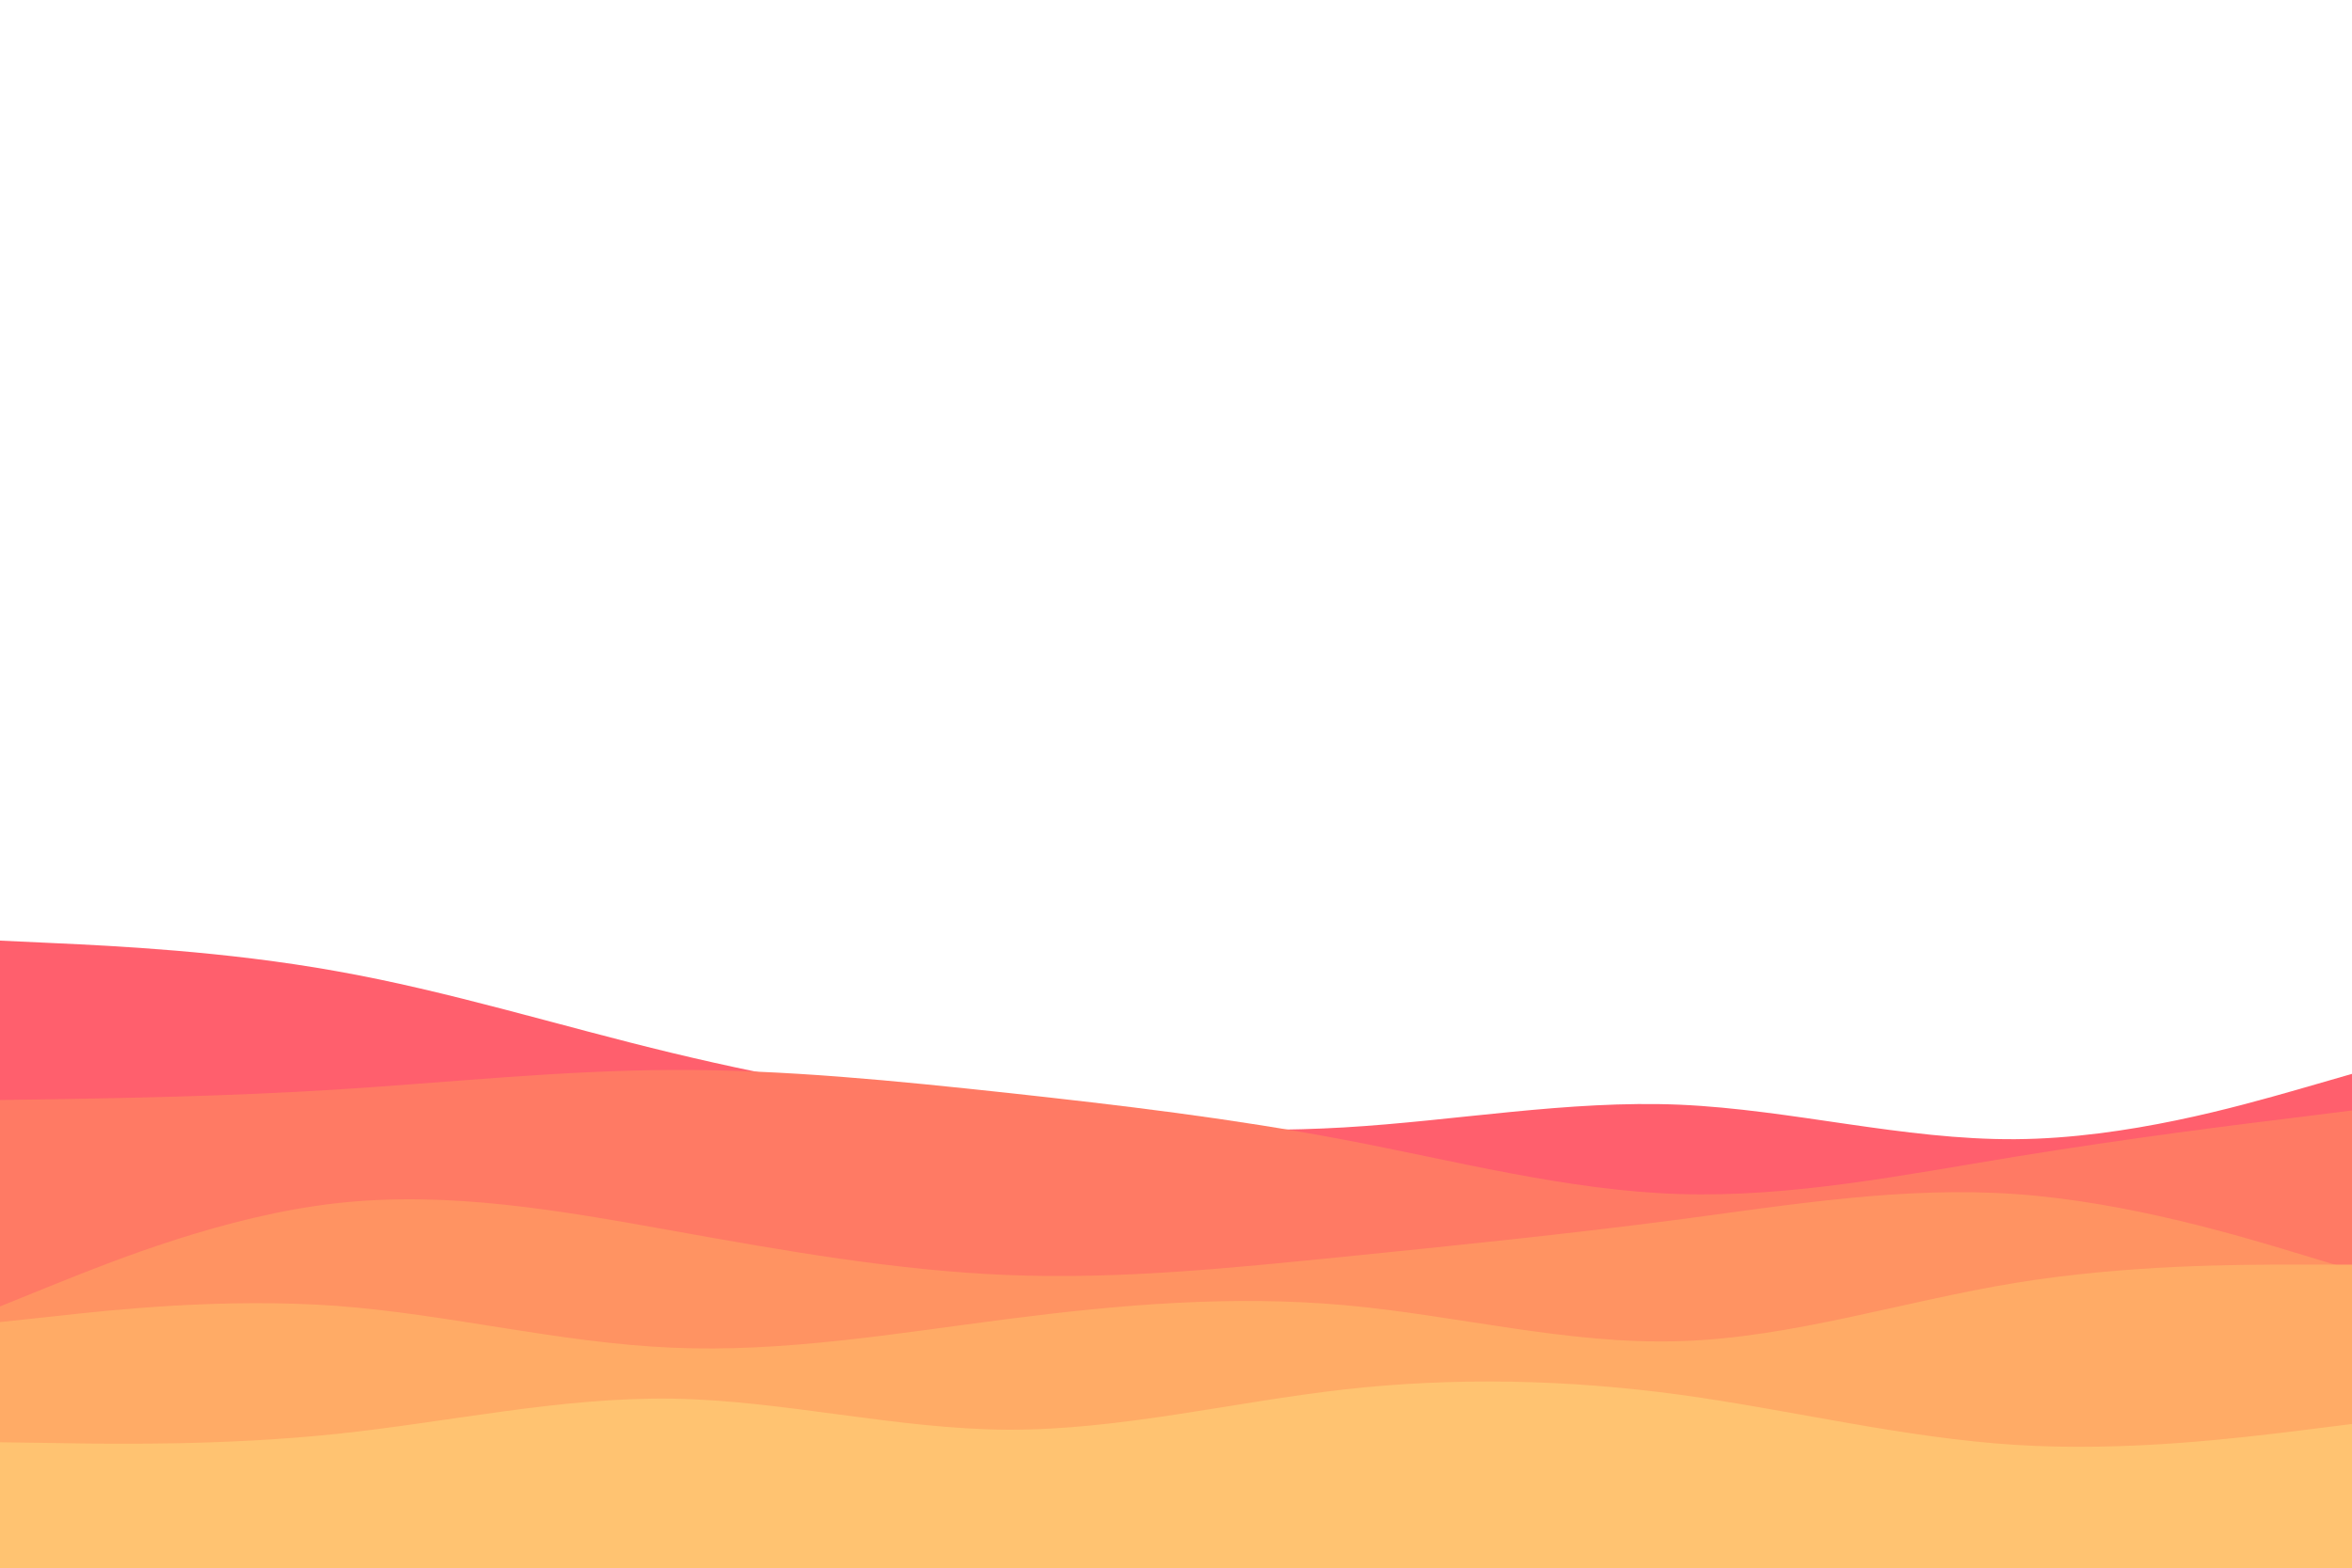
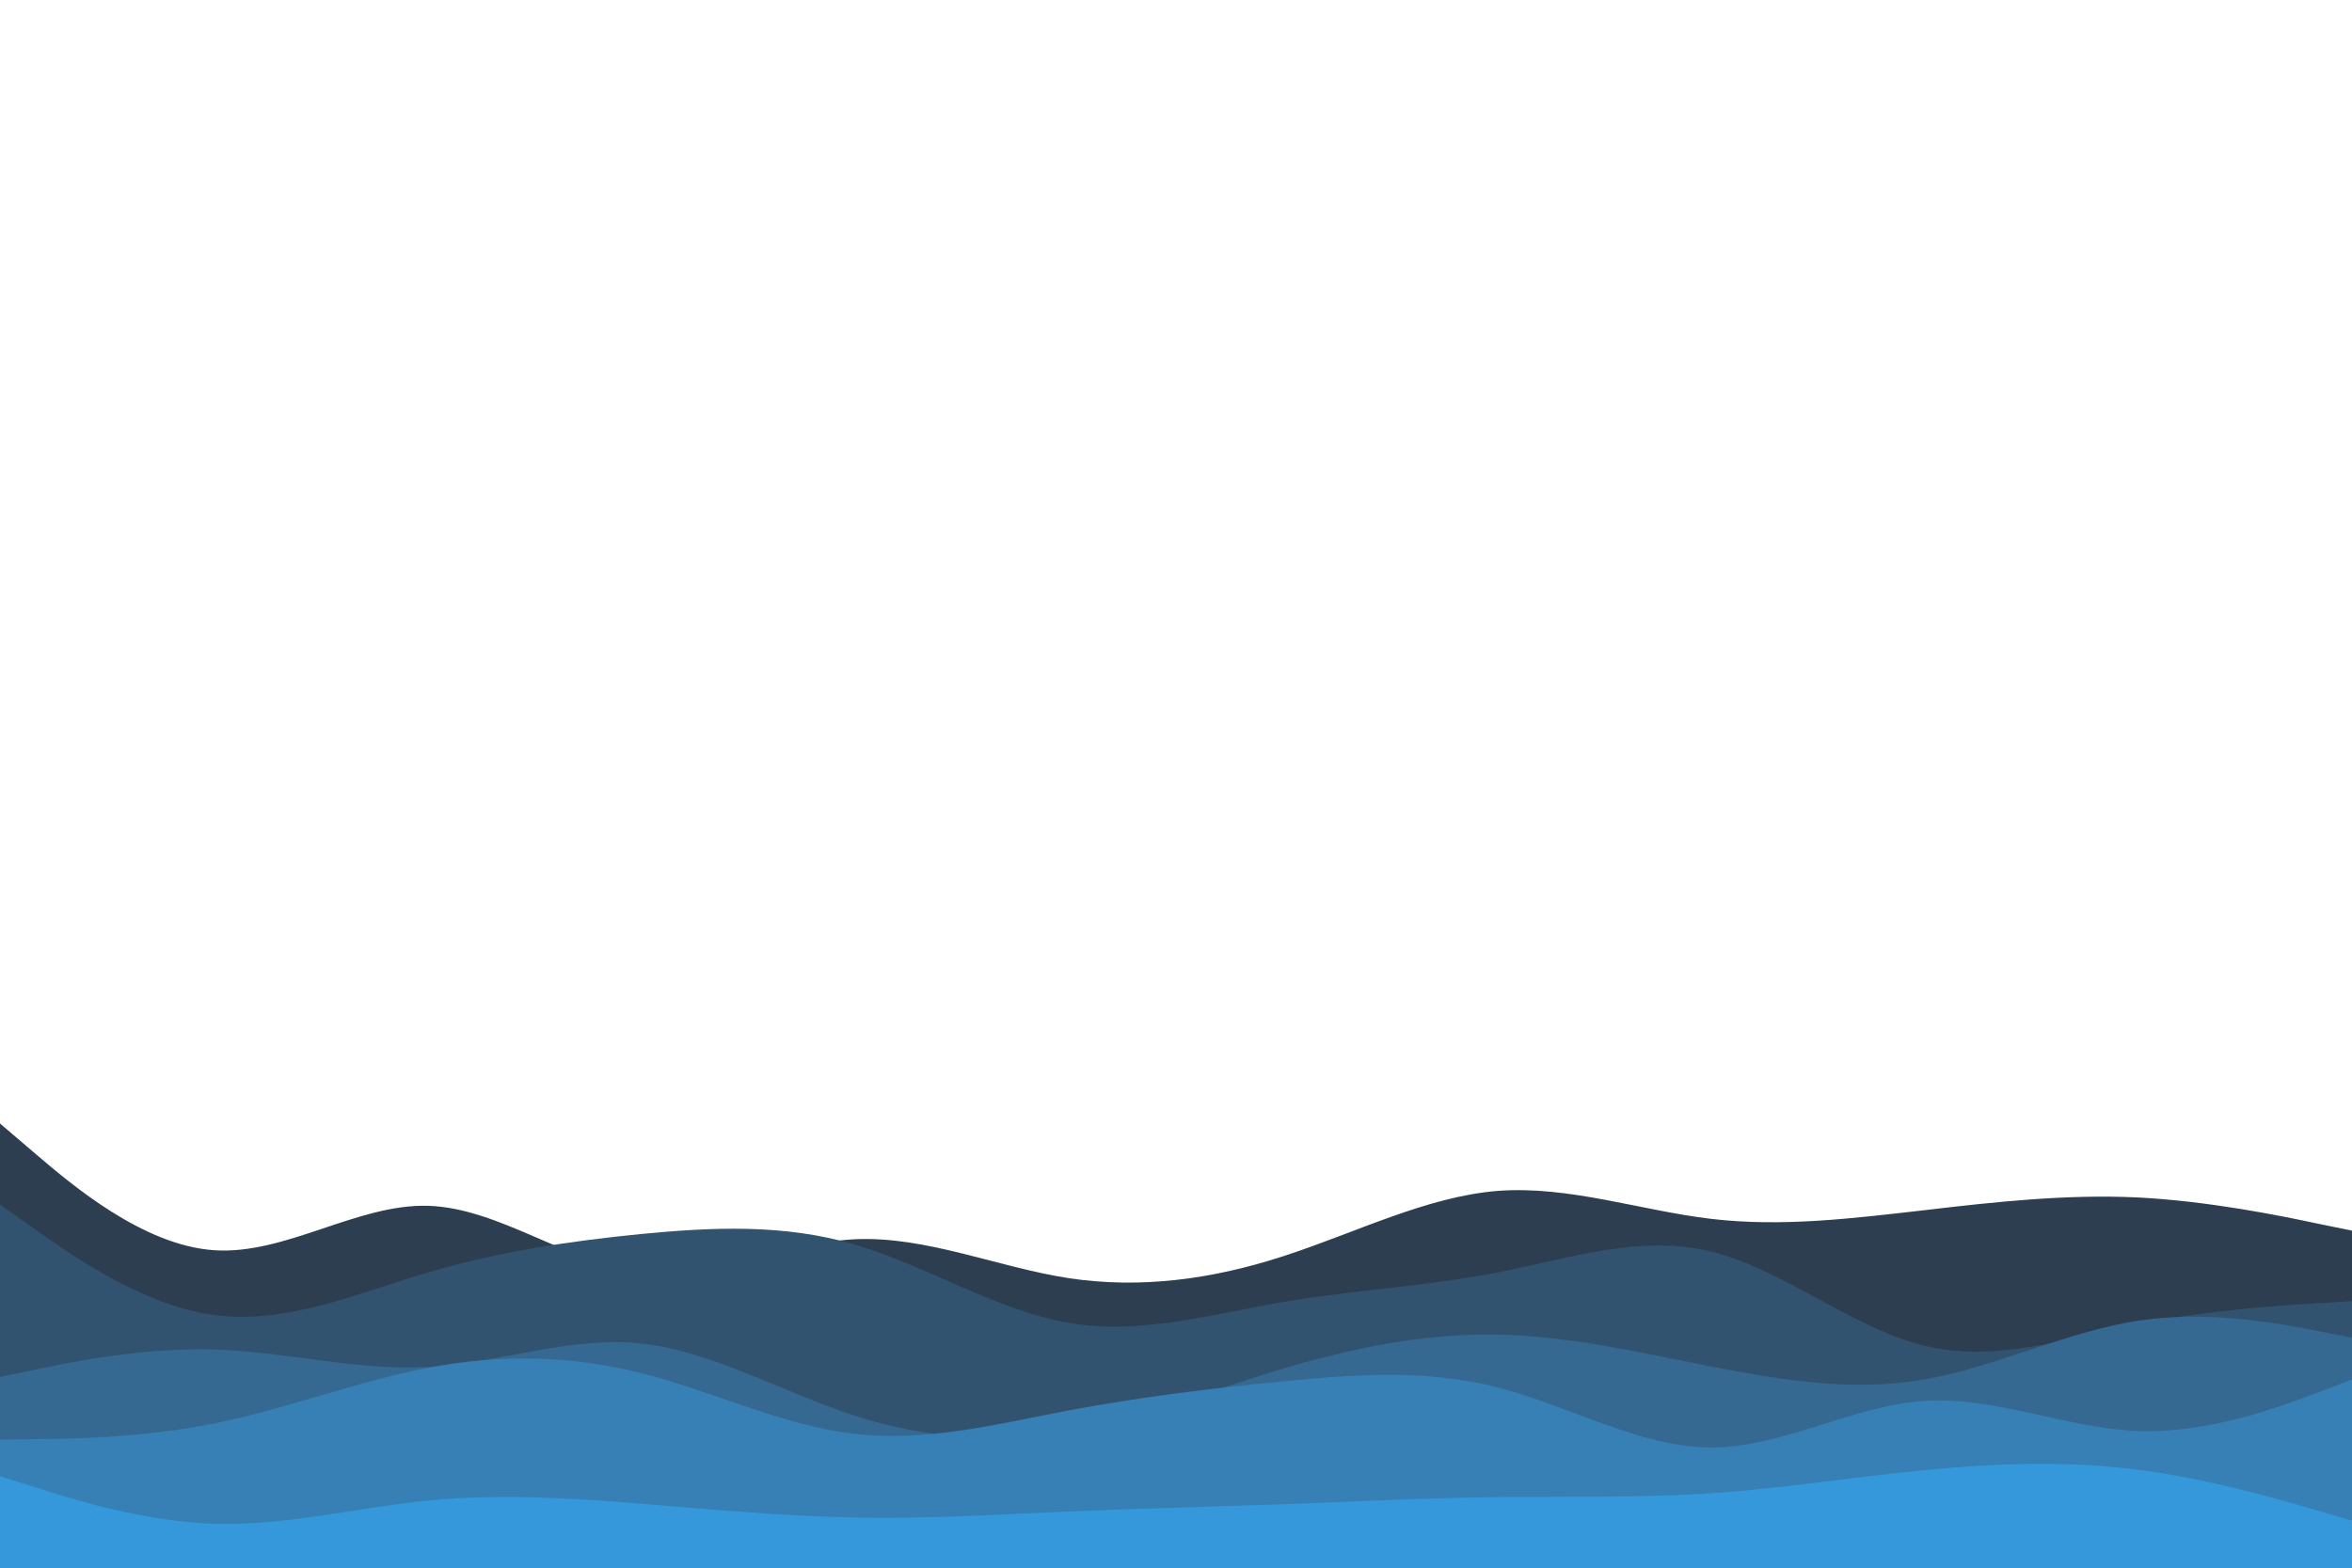
<svg xmlns="http://www.w3.org/2000/svg" id="visual" viewBox="0 0 900 600" width="900" height="600" version="1.1">
-   <path d="M0 360L21.5 361C43 362 86 364 128.8 371.7C171.7 379.3 214.3 392.7 257.2 403C300 413.3 343 420.7 385.8 425.8C428.7 431 471.3 434 514.2 431.5C557 429 600 421 642.8 422.8C685.7 424.7 728.3 436.3 771.2 436C814 435.7 857 423.3 878.5 417.2L900 411L900 601L878.5 601C857 601 814 601 771.2 601C728.3 601 685.7 601 642.8 601C600 601 557 601 514.2 601C471.3 601 428.7 601 385.8 601C343 601 300 601 257.2 601C214.3 601 171.7 601 128.8 601C86 601 43 601 21.5 601L0 601Z" fill="#ff5f6d" />
-   <path d="M0 421L21.5 420.7C43 420.3 86 419.7 128.8 417C171.7 414.3 214.3 409.7 257.2 409.5C300 409.3 343 413.7 385.8 418.3C428.7 423 471.3 428 514.2 436.2C557 444.3 600 455.7 642.8 457C685.7 458.3 728.3 449.7 771.2 442.7C814 435.7 857 430.3 878.5 427.7L900 425L900 601L878.5 601C857 601 814 601 771.2 601C728.3 601 685.7 601 642.8 601C600 601 557 601 514.2 601C471.3 601 428.7 601 385.8 601C343 601 300 601 257.2 601C214.3 601 171.7 601 128.8 601C86 601 43 601 21.5 601L0 601Z" fill="#ff7a64" />
-   <path d="M0 500L21.5 491.3C43 482.7 86 465.3 128.8 460.5C171.7 455.7 214.3 463.3 257.2 471C300 478.7 343 486.3 385.8 488C428.7 489.7 471.3 485.3 514.2 481C557 476.7 600 472.3 642.8 466.7C685.7 461 728.3 454 771.2 457C814 460 857 473 878.5 479.5L900 486L900 601L878.5 601C857 601 814 601 771.2 601C728.3 601 685.7 601 642.8 601C600 601 557 601 514.2 601C471.3 601 428.7 601 385.8 601C343 601 300 601 257.2 601C214.3 601 171.7 601 128.8 601C86 601 43 601 21.5 601L0 601Z" fill="#ff9362" />
-   <path d="M0 506L21.5 503.7C43 501.3 86 496.7 128.8 499.8C171.7 503 214.3 514 257.2 515.8C300 517.7 343 510.3 385.8 504.8C428.7 499.3 471.3 495.7 514.2 499.5C557 503.3 600 514.7 642.8 513.3C685.7 512 728.3 498 771.2 491C814 484 857 484 878.5 484L900 484L900 601L878.5 601C857 601 814 601 771.2 601C728.3 601 685.7 601 642.8 601C600 601 557 601 514.2 601C471.3 601 428.7 601 385.8 601C343 601 300 601 257.2 601C214.3 601 171.7 601 128.8 601C86 601 43 601 21.5 601L0 601Z" fill="#ffab66" />
-   <path d="M0 552L21.5 552.3C43 552.7 86 553.3 128.8 548.8C171.7 544.3 214.3 534.7 257.2 535.3C300 536 343 547 385.8 547.2C428.7 547.3 471.3 536.7 514.2 531.8C557 527 600 528 642.8 533.8C685.7 539.7 728.3 550.3 771.2 553C814 555.7 857 550.3 878.5 547.7L900 545L900 601L878.5 601C857 601 814 601 771.2 601C728.3 601 685.7 601 642.8 601C600 601 557 601 514.2 601C471.3 601 428.7 601 385.8 601C343 601 300 601 257.2 601C214.3 601 171.7 601 128.8 601C86 601 43 601 21.5 601L0 601Z" fill="#ffc371" />
+   <path d="M0 430L13.7 441.7C27.3 453.3 54.7 476.7 82 478.5C109.3 480.3 136.7 460.7 163.8 461.5C191 462.3 218 483.7 245.2 487C272.3 490.3 299.7 475.7 327 474.3C354.3 473 381.7 485 409 489.2C436.3 493.3 463.7 489.7 491 480.8C518.3 472 545.7 458 573 455.8C600.3 453.7 627.7 463.3 654.8 466.5C682 469.7 709 466.3 736.2 463.2C763.3 460 790.7 457 818 458.3C845.3 459.7 872.7 465.3 886.3 468.2L900 471L900 601L886.3 601C872.7 601 845.3 601 818 601C790.7 601 763.3 601 736.2 601C709 601 682 601 654.8 601C627.7 601 600.3 601 573 601C545.7 601 518.3 601 491 601C463.7 601 436.3 601 409 601C381.7 601 354.3 601 327 601C299.7 601 272.3 601 245.2 601C218 601 191 601 163.8 601C136.7 601 109.3 601 82 601C54.7 601 27.3 601 13.7 601L0 601Z" fill="#2c3e50" />
+   <path d="M0 461L13.7 470.7C27.3 480.3 54.7 499.7 82 503.3C109.3 507 136.7 495 163.8 487C191 479 218 475 245.2 472.3C272.3 469.7 299.7 468.3 327 476.3C354.3 484.3 381.7 501.7 409 506.3C436.3 511 463.7 503 491 498.3C518.3 493.7 545.7 492.3 573 487C600.3 481.7 627.7 472.3 654.8 479C682 485.7 709 508.3 736.2 515C763.3 521.7 790.7 512.3 818 506.8C845.3 501.3 872.7 499.7 886.3 498.8L900 498L900 601L886.3 601C872.7 601 845.3 601 818 601C790.7 601 763.3 601 736.2 601C709 601 682 601 654.8 601C627.7 601 600.3 601 573 601C545.7 601 518.3 601 491 601C463.7 601 436.3 601 409 601C381.7 601 354.3 601 327 601C299.7 601 272.3 601 245.2 601C218 601 191 601 163.8 601C136.7 601 109.3 601 82 601C54.7 601 27.3 601 13.7 601L0 601Z" fill="#325370" />
+   <path d="M0 527L13.7 524.2C27.3 521.3 54.7 515.7 82 516.5C109.3 517.3 136.7 524.7 163.8 523.2C191 521.7 218 511.3 245.2 514.2C272.3 517 299.7 533 327 541.8C354.3 550.7 381.7 552.3 409 547.7C436.3 543 463.7 532 491 523.8C518.3 515.7 545.7 510.3 573 510.8C600.3 511.3 627.7 517.7 654.8 523C682 528.3 709 532.7 736.2 528C763.3 523.3 790.7 509.7 818 505.5C845.3 501.3 872.7 506.7 886.3 509.3L900 512L900 601L886.3 601C872.7 601 845.3 601 818 601C790.7 601 763.3 601 736.2 601C709 601 682 601 654.8 601C627.7 601 600.3 601 573 601C545.7 601 518.3 601 491 601C463.7 601 436.3 601 409 601C381.7 601 354.3 601 327 601C299.7 601 272.3 601 245.2 601C218 601 191 601 163.8 601C136.7 601 109.3 601 82 601C54.7 601 27.3 601 13.7 601L0 601Z" fill="#366992" />
+   <path d="M0 551L13.7 550.8C27.3 550.7 54.7 550.3 82 544.8C109.3 539.3 136.7 528.7 163.8 523.5C191 518.3 218 518.7 245.2 525.5C272.3 532.3 299.7 545.7 327 548.8C354.3 552 381.7 545 409 539.8C436.3 534.7 463.7 531.3 491 528.7C518.3 526 545.7 524 573 531C600.3 538 627.7 554 654.8 554C682 554 709 538 736.2 536.2C763.3 534.3 790.7 546.7 818 547.7C845.3 548.7 872.7 538.3 886.3 533.2L900 528L900 601L886.3 601C872.7 601 845.3 601 818 601C790.7 601 763.3 601 736.2 601C709 601 682 601 654.8 601C627.7 601 600.3 601 573 601C545.7 601 518.3 601 491 601C463.7 601 436.3 601 409 601C381.7 601 354.3 601 327 601C299.7 601 272.3 601 245.2 601C218 601 191 601 163.8 601C136.7 601 109.3 601 82 601C54.7 601 27.3 601 13.7 601L0 601Z" fill="#3780b6" />
+   <path d="M0 565L13.7 569.3C27.3 573.7 54.7 582.3 82 583.2C109.3 584 136.7 577 163.8 574.3C191 571.7 218 573.3 245.2 575.5C272.3 577.7 299.7 580.3 327 580.8C354.3 581.3 381.7 579.7 409 578.5C436.3 577.3 463.7 576.7 491 575.7C518.3 574.7 545.7 573.3 573 573C600.3 572.7 627.7 573.3 654.8 571.5C682 569.7 709 565.3 736.2 562.7C763.3 560 790.7 559 818 562.5C845.3 566 872.7 574 886.3 578L900 582L900 601L886.3 601C872.7 601 845.3 601 818 601C790.7 601 763.3 601 736.2 601C709 601 682 601 654.8 601C627.7 601 600.3 601 573 601C545.7 601 518.3 601 491 601C463.7 601 436.3 601 409 601C381.7 601 354.3 601 327 601C299.7 601 272.3 601 245.2 601C218 601 191 601 163.8 601C136.7 601 109.3 601 82 601C54.7 601 27.3 601 13.7 601L0 601Z" fill="#3498db" />
</svg>
